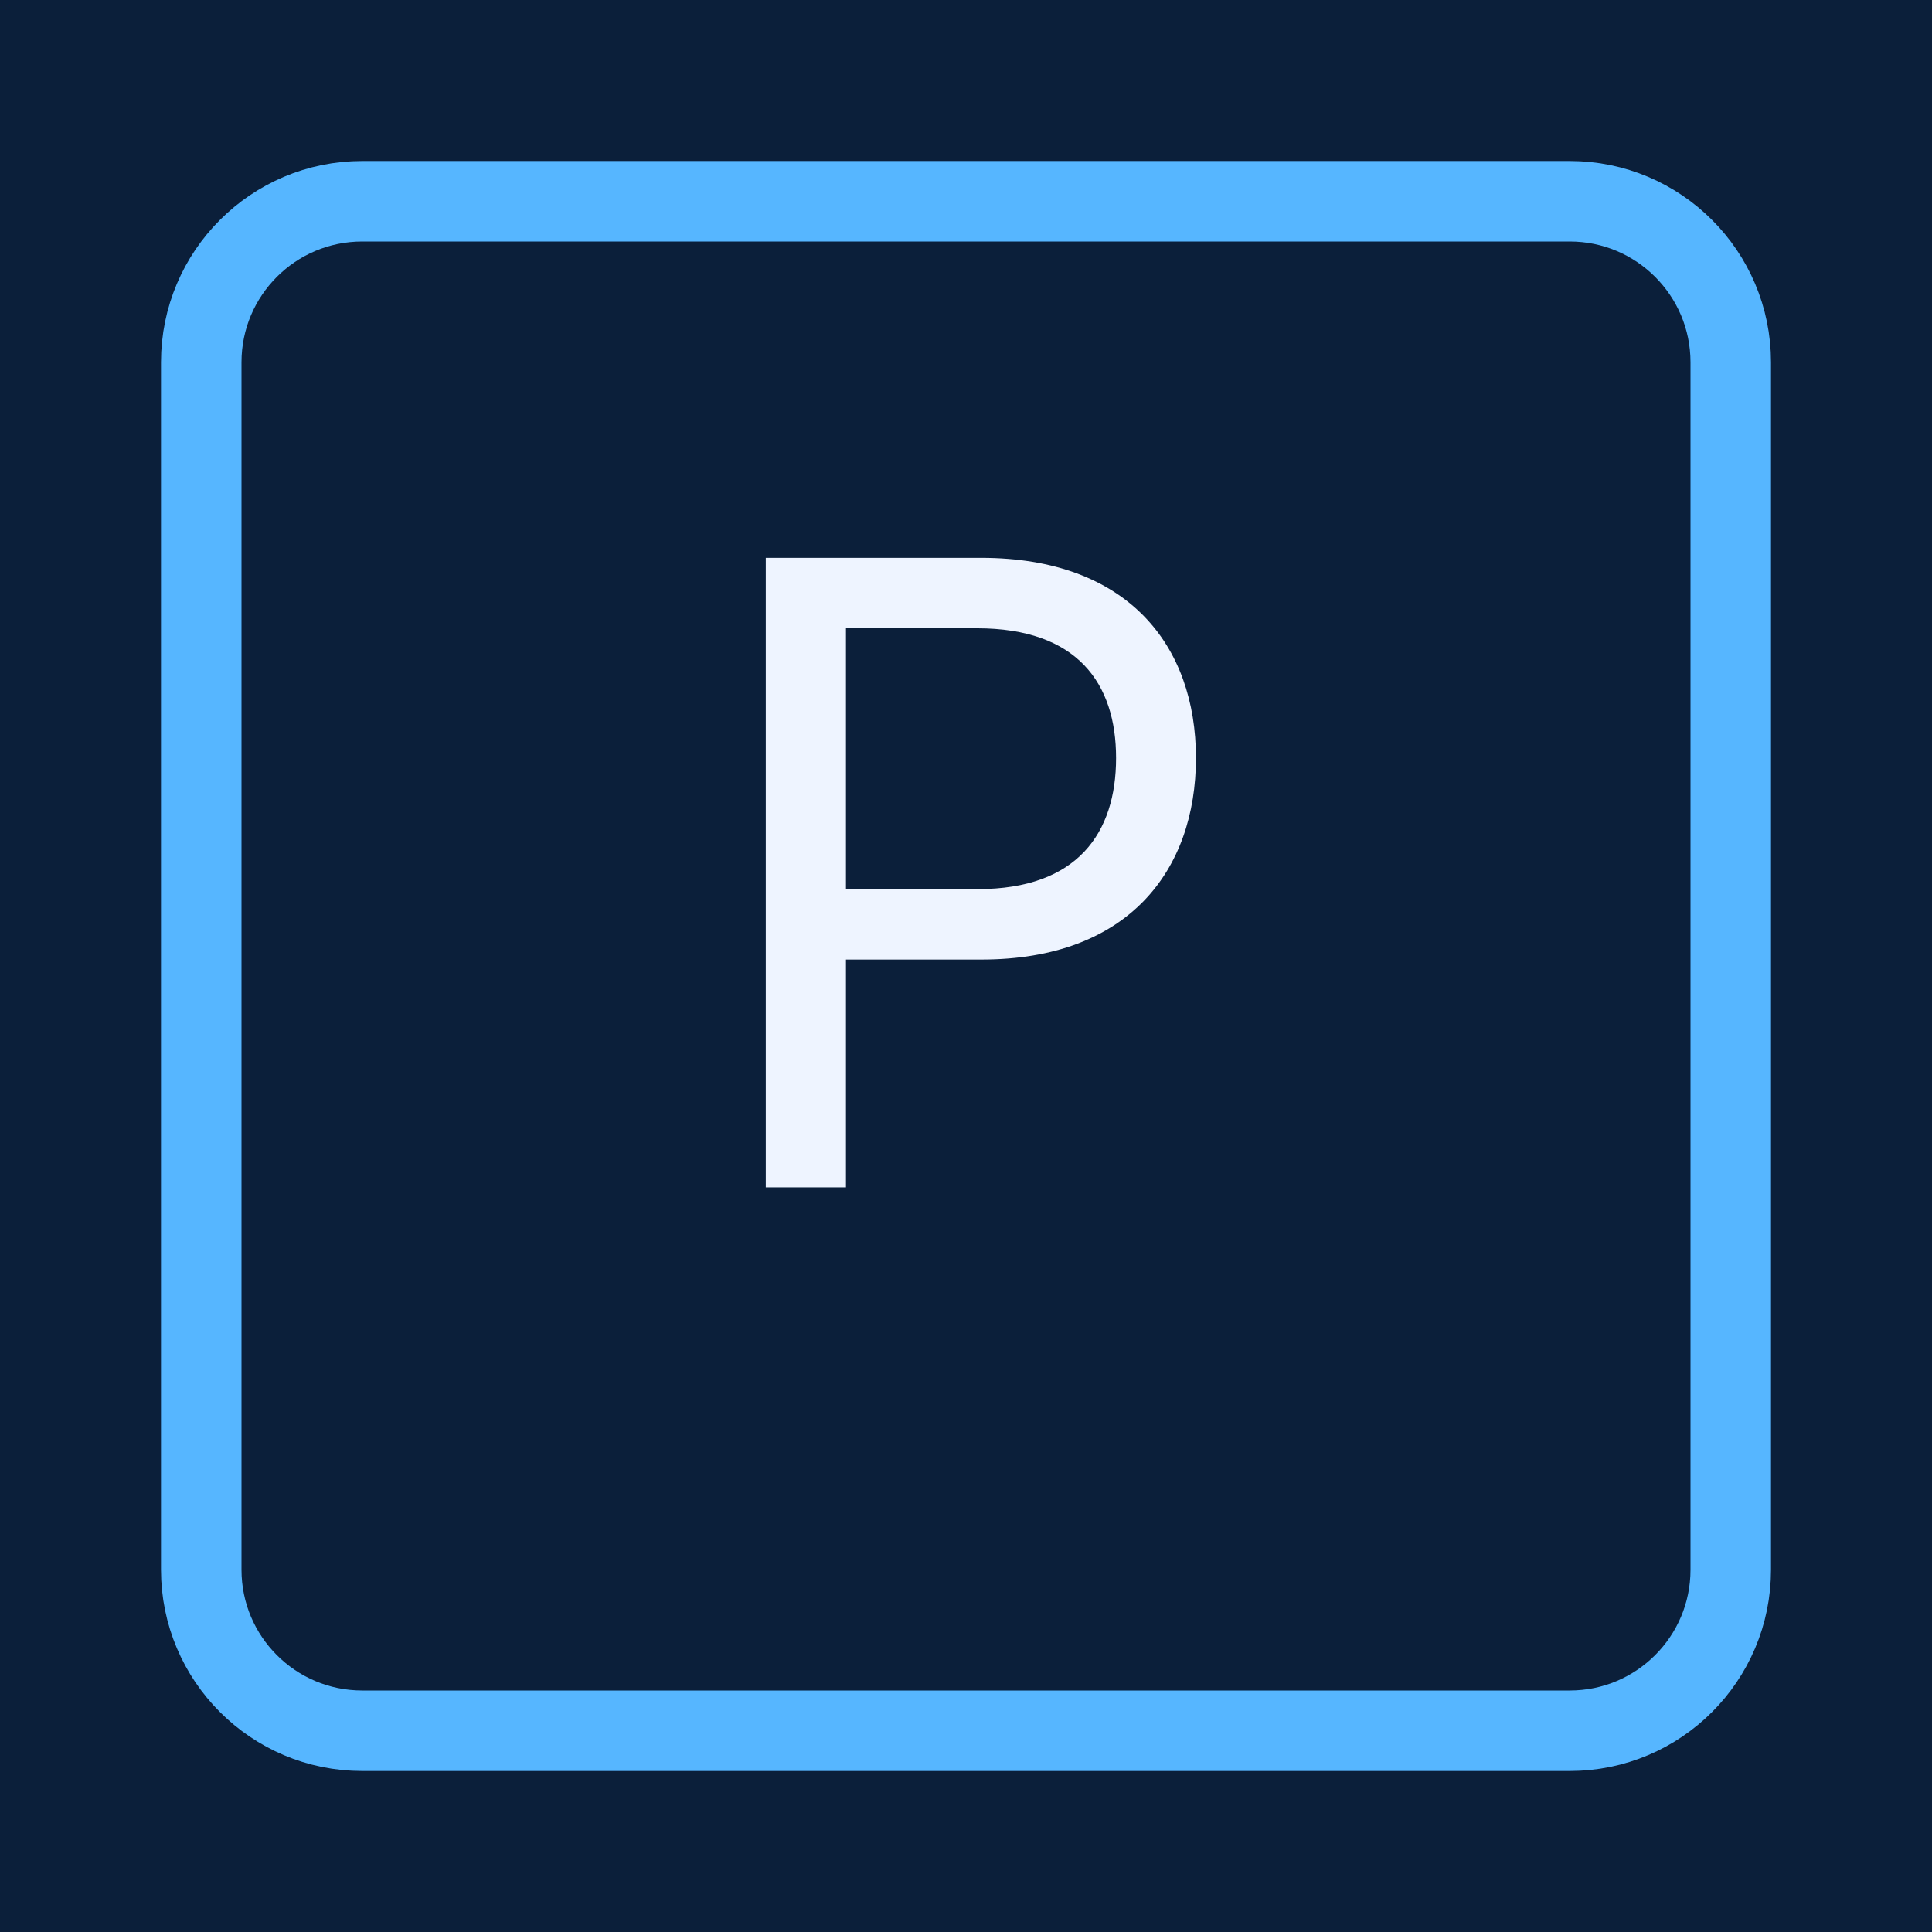
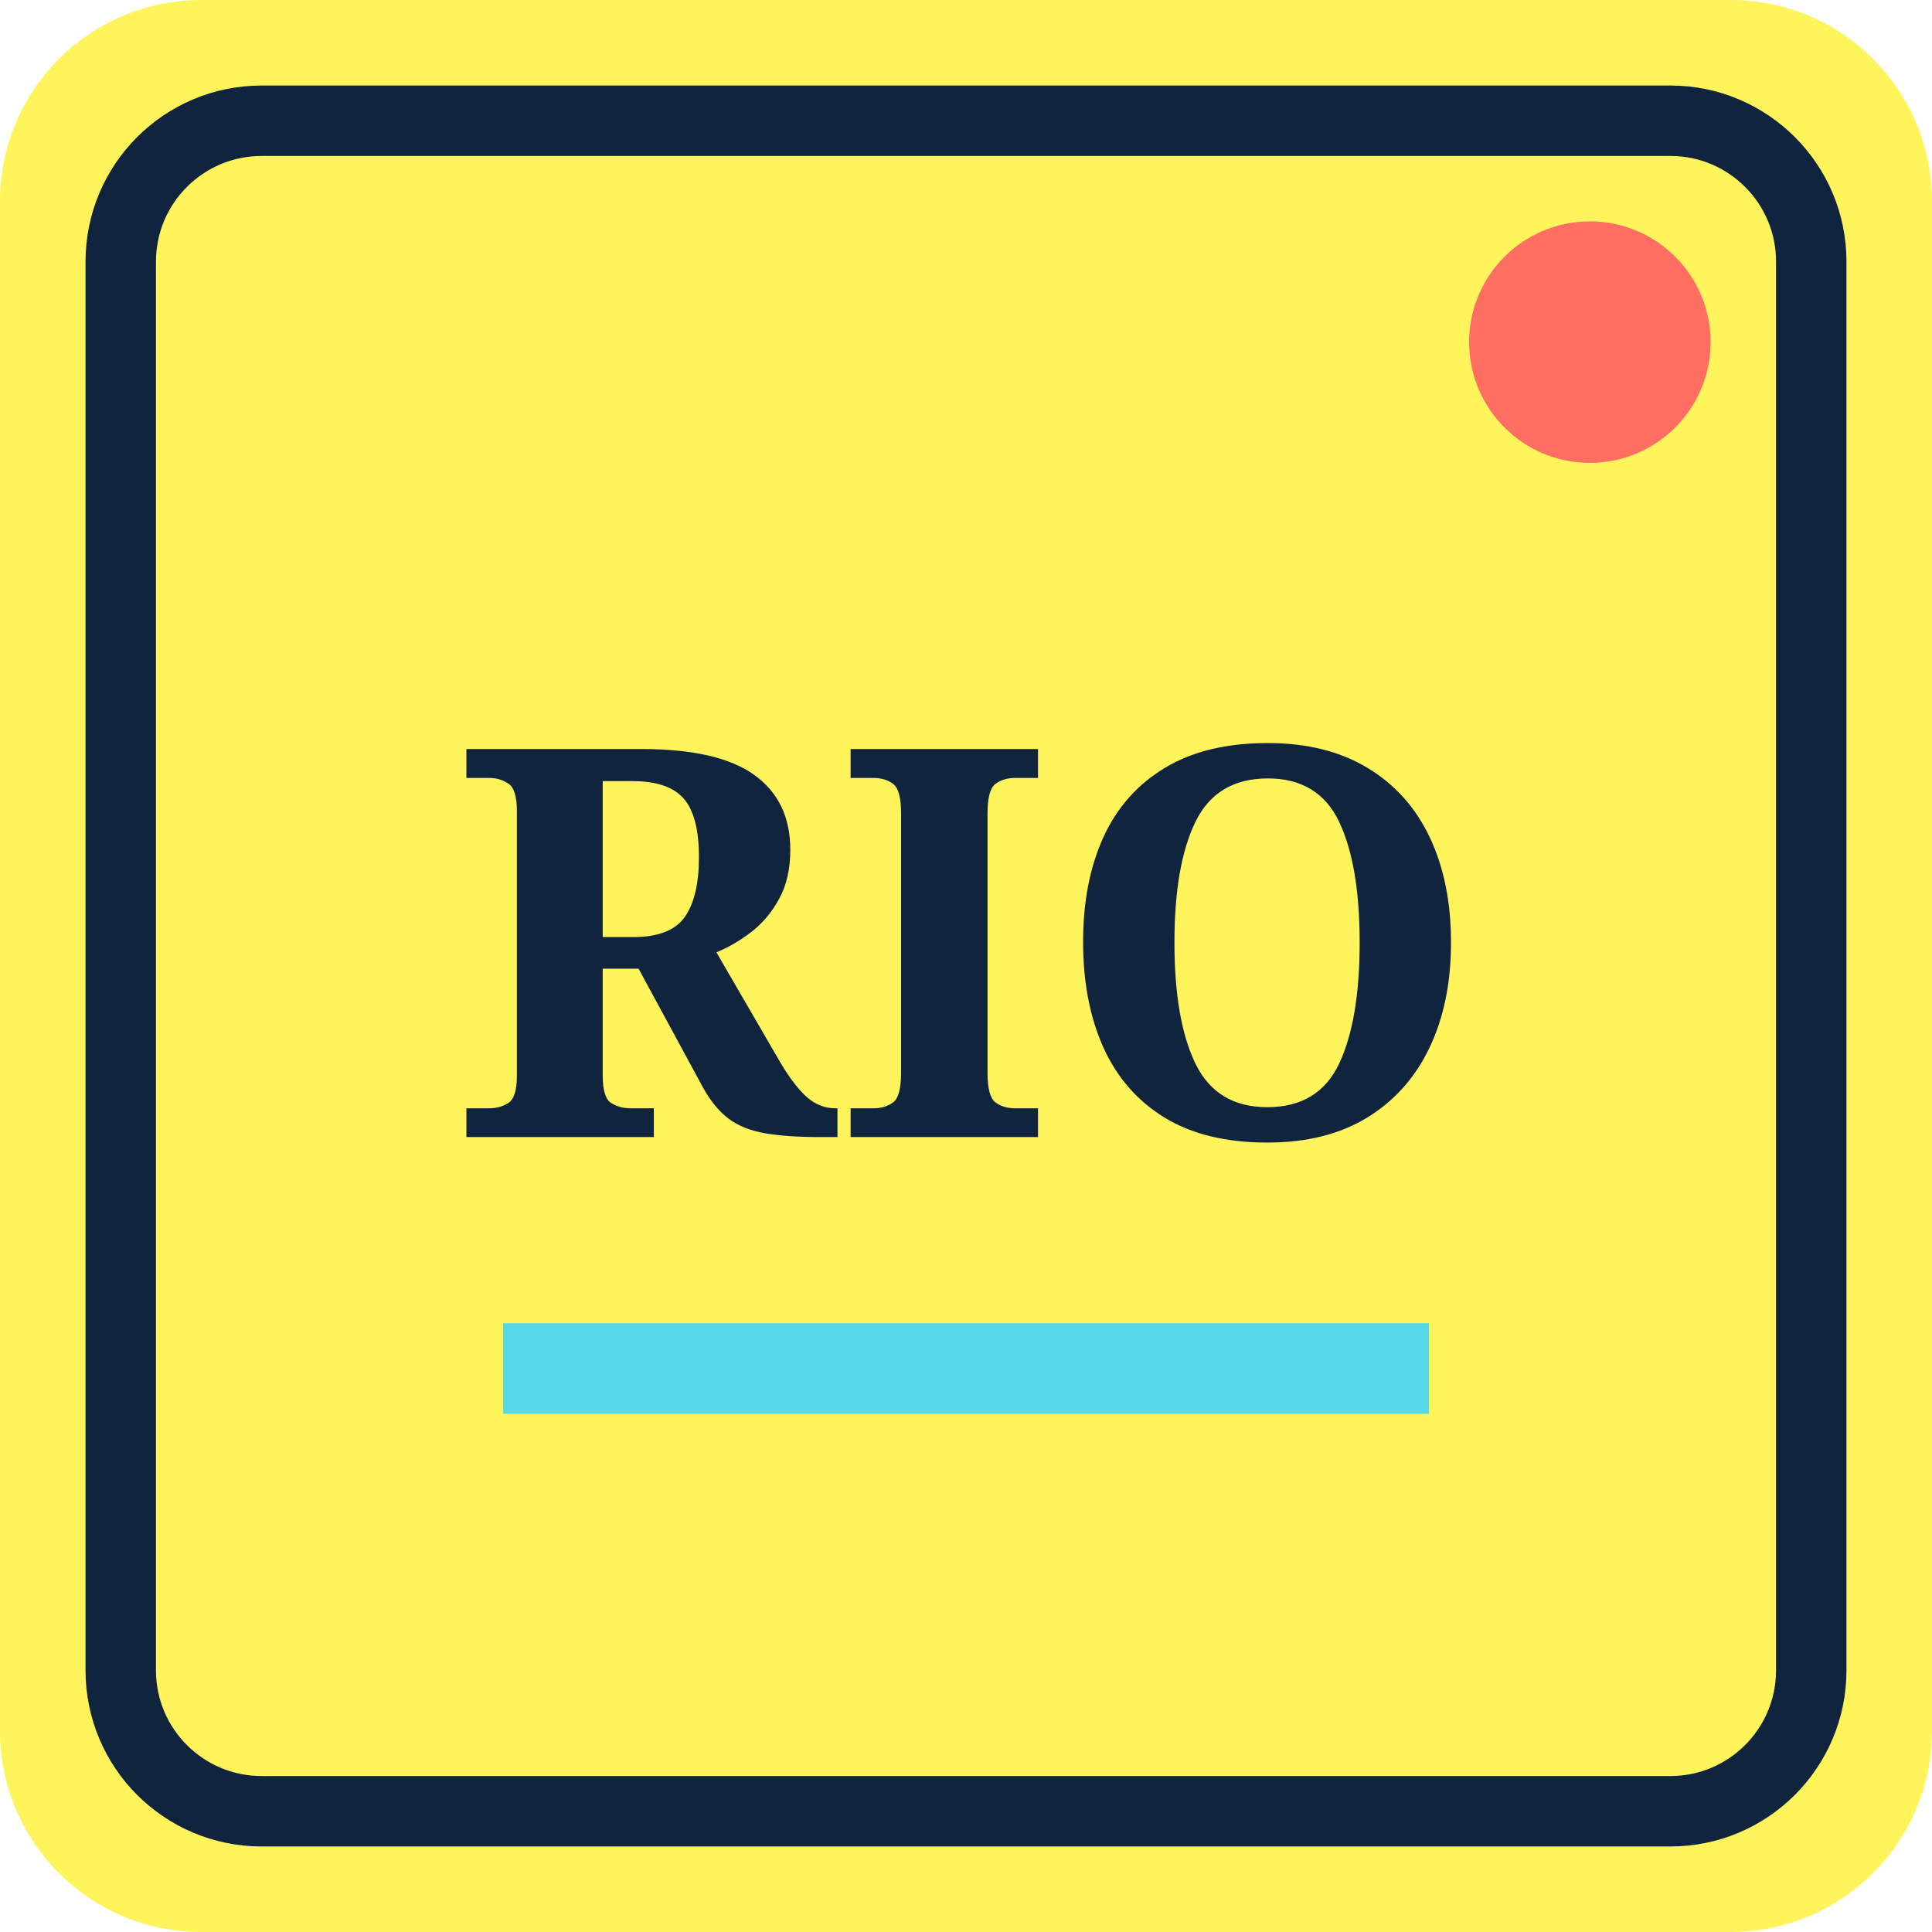
- <svg xmlns="http://www.w3.org/2000/svg" viewBox="0 0 192 192" role="img" aria-label="PALACO icon">
-   <rect width="192" height="192" fill="#0b1f3a" />
-   <rect x="20" y="20" width="152" height="152" rx="16" fill="none" stroke="#56b6ff" stroke-width="8" />
-   <text x="96" y="118" text-anchor="middle" font-size="86" font-family="Inter, Arial, sans-serif" fill="#eef4ff">P</text>
+ <svg xmlns="http://www.w3.org/2000/svg" viewBox="0 0 192 192" role="img" aria-label="PALACO RIO icon">
+   <rect width="192" height="192" rx="20" fill="#fff45c" />
+   <rect x="12" y="12" width="168" height="168" rx="14" fill="none" stroke="#10243e" stroke-width="7" />
+   <circle cx="158" cy="34" r="12" fill="#ff6f61" />
+   <text x="96" y="113" text-anchor="middle" font-size="54" font-weight="700" font-family="Georgia, serif" fill="#10243e">RIO</text>
+   <path d="M50 136h92" stroke="#55d8e8" stroke-width="9" />
</svg>
